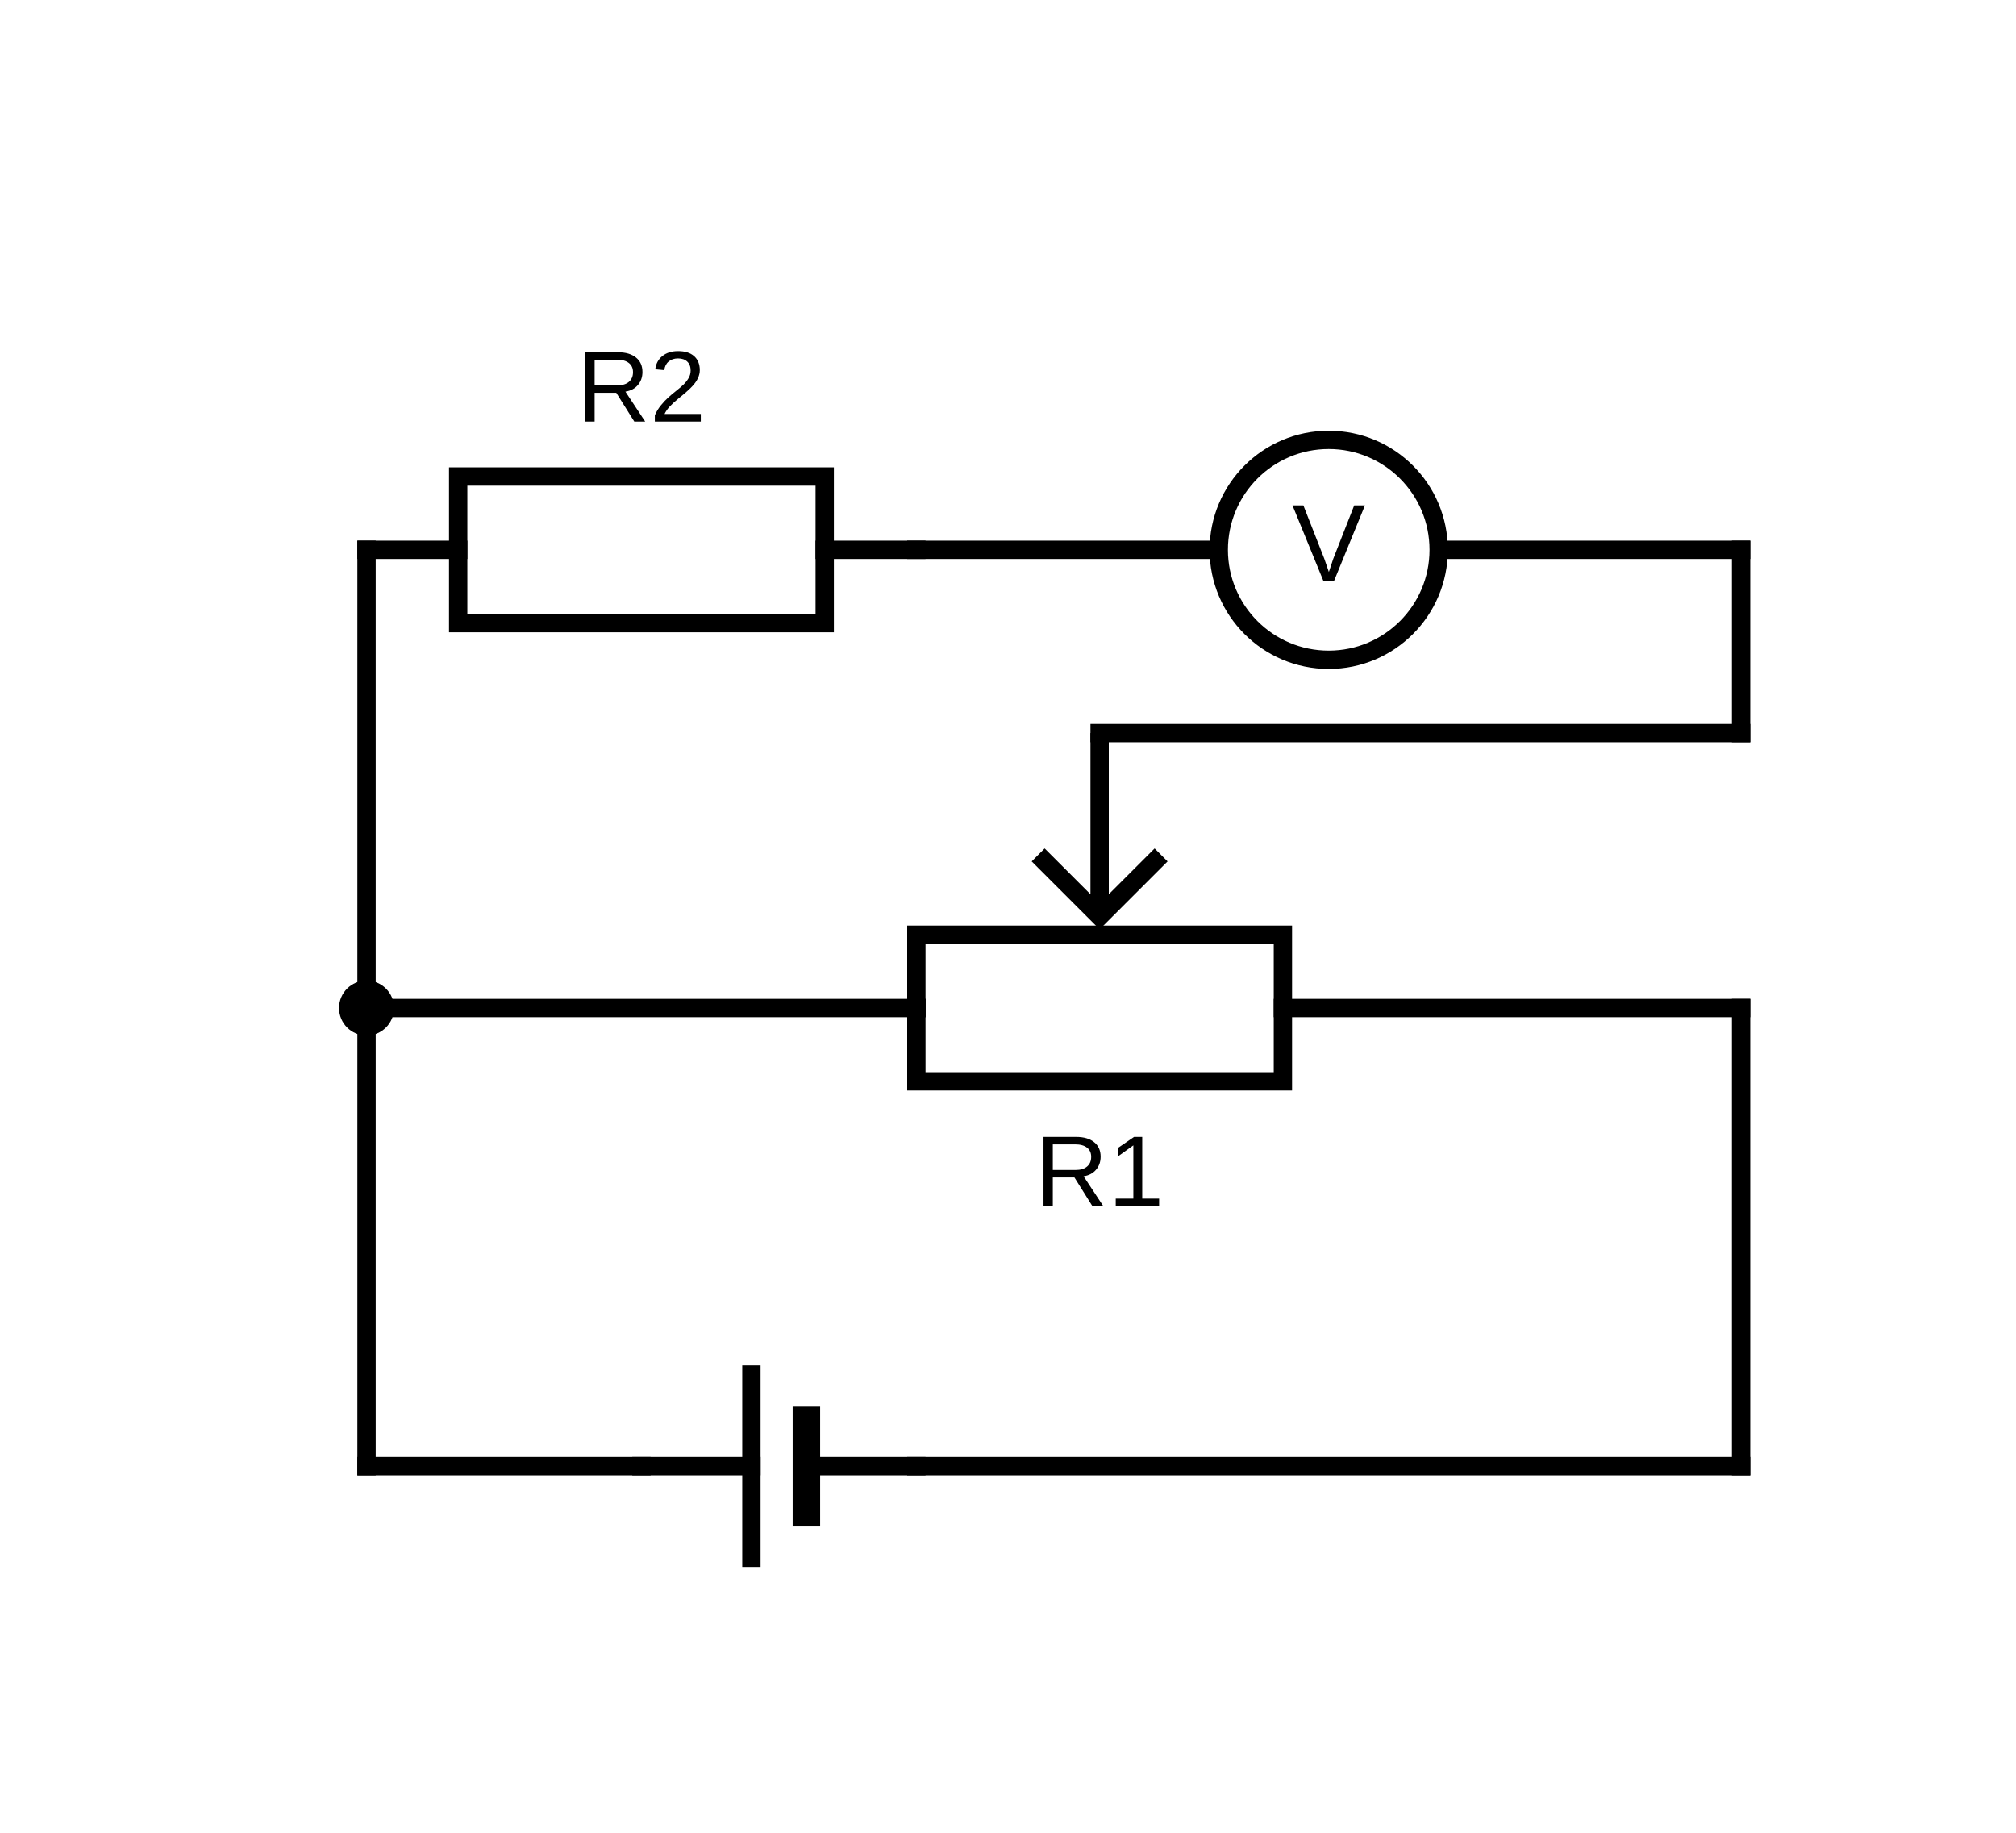
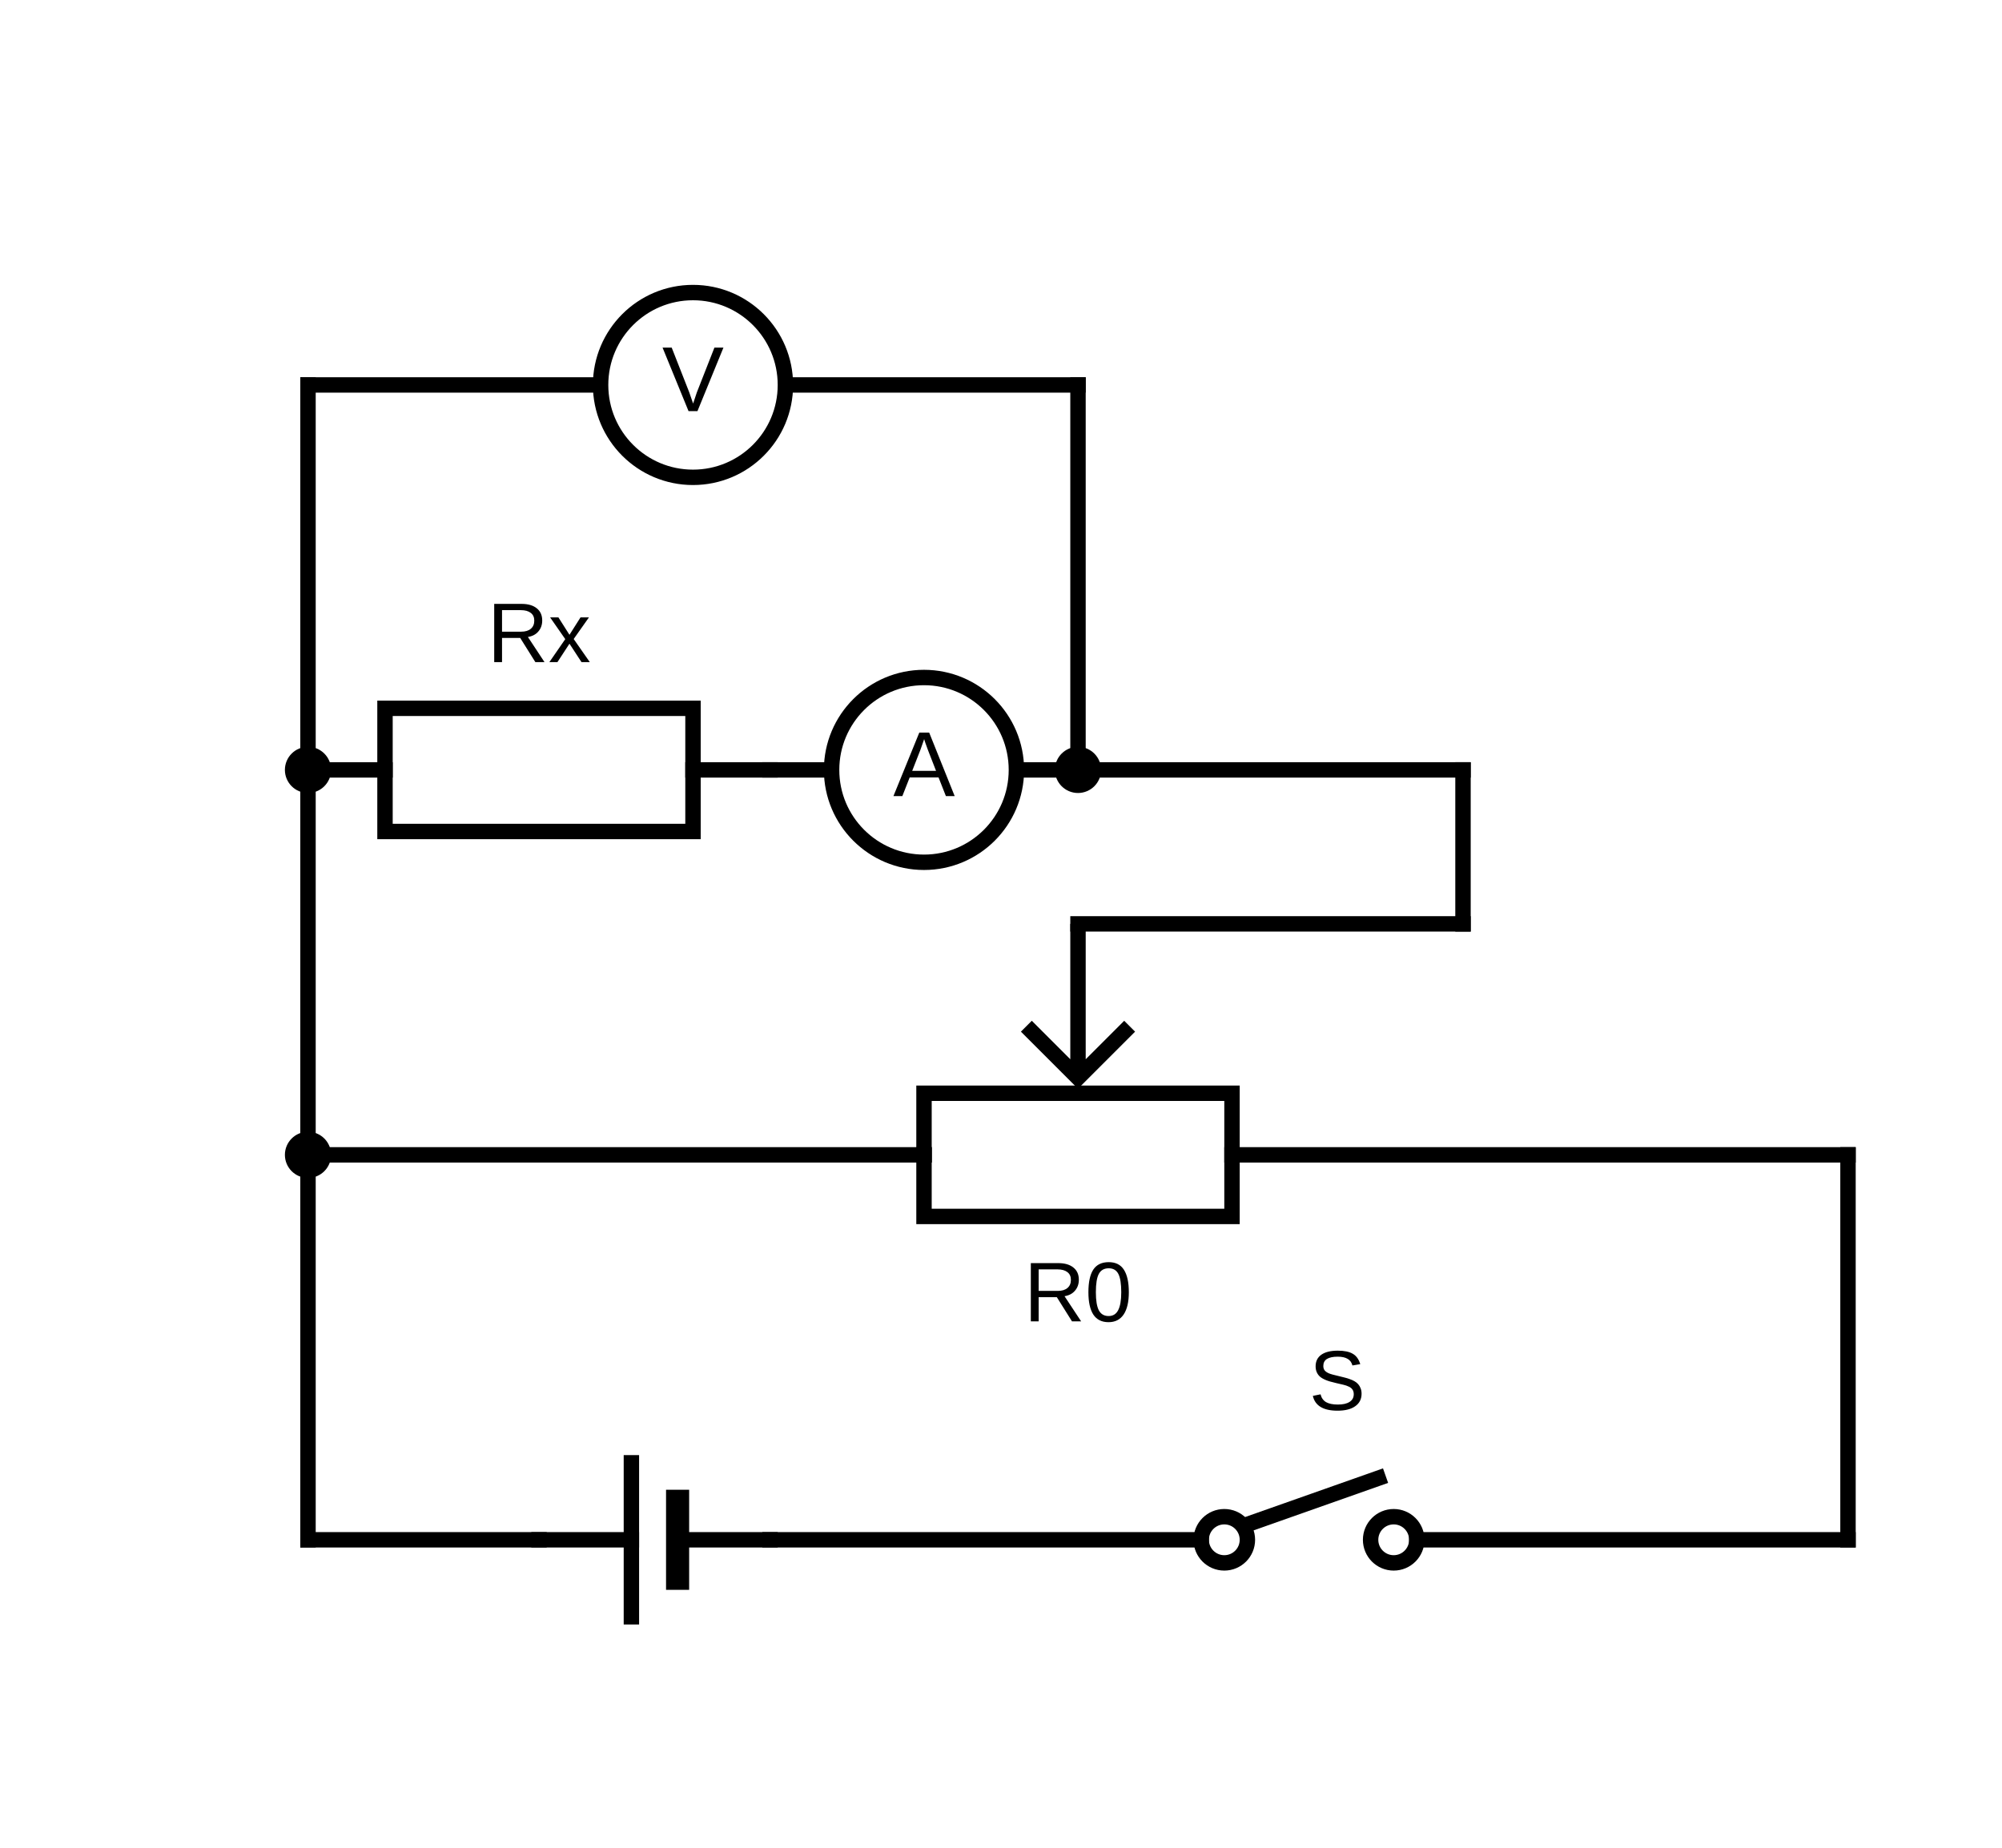
- <svg xmlns="http://www.w3.org/2000/svg" version="1.1" width="220" height="200">
-   <line x1="40" y1="60" x2="50" y2="60" style="stroke:rgb(0, 0, 0);stroke-linecap:square;stroke-width:2" />
-   <line x1="90" y1="60" x2="100" y2="60" style="stroke:rgb(0, 0, 0);stroke-linecap:square;stroke-width:2" />
-   <rect x="50" y="52" width="40" height="16" style="fill-opacity:0;fill:rgb(0, 0, 0);stroke:rgb(0, 0, 0);stroke-width:2" />
-   <text x="70" y="46" style="font-family:Arial;font-size:11px;text-anchor:middle" dominant-baseline="baseline" transform="rotate(0, 70, 46)">R2</text>
-   <line x1="190" y1="60" x2="190" y2="80" style="stroke:rgb(0, 0, 0);stroke-linecap:square;stroke-width:2" />
-   <line x1="120" y1="80" x2="190" y2="80" style="stroke:rgb(0, 0, 0);stroke-linecap:square;stroke-width:2" />
-   <line x1="40" y1="60" x2="40" y2="110" style="stroke:rgb(0, 0, 0);stroke-linecap:square;stroke-width:2" />
-   <line x1="40" y1="110" x2="40" y2="160" style="stroke:rgb(0, 0, 0);stroke-linecap:square;stroke-width:2" />
-   <line x1="40" y1="110" x2="100" y2="110" style="stroke:rgb(0, 0, 0);stroke-linecap:square;stroke-width:2" />
-   <line x1="140" y1="110" x2="190" y2="110" style="stroke:rgb(0, 0, 0);stroke-linecap:square;stroke-width:2" />
-   <rect x="100" y="102" width="40" height="16" style="fill-opacity:0;fill:rgb(0, 0, 0);stroke:rgb(0, 0, 0);stroke-width:2" />
-   <text x="120" y="124" style="font-family:Arial;font-size:11px;text-anchor:middle" dominant-baseline="hanging" transform="rotate(0, 120, 124)">R1</text>
-   <path d="M 100,110 M 114,94 L 120,100 L 126,94 M 120,99 L 120,81" style="fill-opacity:0;fill:rgb(0, 0, 0);stroke:rgb(0, 0, 0);stroke-linecap:square;stroke-width:2" />
-   <line x1="100" y1="60" x2="132" y2="60" style="stroke:rgb(0, 0, 0);stroke-linecap:square;stroke-width:2" />
-   <line x1="158" y1="60" x2="190" y2="60" style="stroke:rgb(0, 0, 0);stroke-linecap:square;stroke-width:2" />
-   <ellipse cx="145" cy="60" rx="12" ry="12" style="fill-opacity:0;fill:rgb(0, 0, 0);stroke:rgb(0, 0, 0);stroke-width:2" />
-   <text x="145" y="60" style="font-family:Arial;font-size:12px;text-anchor:middle" dominant-baseline="middle" transform="rotate(0, 145, 60)">V</text>
-   <line x1="190" y1="110" x2="190" y2="160" style="stroke:rgb(0, 0, 0);stroke-linecap:square;stroke-width:2" />
-   <line x1="100" y1="160" x2="190" y2="160" style="stroke:rgb(0, 0, 0);stroke-linecap:square;stroke-width:2" />
-   <line x1="70" y1="160" x2="82" y2="160" style="stroke:rgb(0, 0, 0);stroke-linecap:square;stroke-width:2" />
-   <line x1="82" y1="150" x2="82" y2="170" style="stroke:rgb(0, 0, 0);stroke-linecap:square;stroke-width:2" />
-   <line x1="88" y1="155" x2="88" y2="165" style="stroke:rgb(0, 0, 0);stroke-linecap:square;stroke-width:3" />
-   <line x1="88" y1="160" x2="100" y2="160" style="stroke:rgb(0, 0, 0);stroke-linecap:square;stroke-width:2" />
-   <line x1="40" y1="160" x2="70" y2="160" style="stroke:rgb(0, 0, 0);stroke-linecap:square;stroke-width:2" />
-   <ellipse cx="40" cy="110" rx="2" ry="2" style="fill-opacity:1;fill:rgb(0, 0, 0);stroke:rgb(0, 0, 0);stroke-width:2" />
+ <svg xmlns="http://www.w3.org/2000/svg" version="1.1" width="260" height="240">
+   <text x="170" y="180" style="font-family:Arial;font-size:11px;text-anchor:start" dominant-baseline="middle" transform="rotate(0, 170, 180)">S</text>
+   <line x1="100" y1="200" x2="156" y2="200" style="stroke:rgb(0, 0, 0);stroke-linecap:square;stroke-width:2" />
+   <line x1="184" y1="200" x2="240" y2="200" style="stroke:rgb(0, 0, 0);stroke-linecap:square;stroke-width:2" />
+   <ellipse cx="159" cy="200" rx="3" ry="3" style="fill-opacity:0;fill:rgb(0, 0, 0);stroke:rgb(0, 0, 0);stroke-width:2" />
+   <ellipse cx="181" cy="200" rx="3" ry="3" style="fill-opacity:0;fill:rgb(0, 0, 0);stroke:rgb(0, 0, 0);stroke-width:2" />
+   <line x1="162" y1="198" x2="179" y2="192" style="stroke:rgb(0, 0, 0);stroke-linecap:square;stroke-width:2" />
+   <line x1="190" y1="100" x2="190" y2="120" style="stroke:rgb(0, 0, 0);stroke-linecap:square;stroke-width:2" />
+   <line x1="140" y1="120" x2="190" y2="120" style="stroke:rgb(0, 0, 0);stroke-linecap:square;stroke-width:2" />
+   <line x1="40" y1="100" x2="40" y2="150" style="stroke:rgb(0, 0, 0);stroke-linecap:square;stroke-width:2" />
+   <line x1="40" y1="150" x2="40" y2="200" style="stroke:rgb(0, 0, 0);stroke-linecap:square;stroke-width:2" />
+   <line x1="40" y1="150" x2="120" y2="150" style="stroke:rgb(0, 0, 0);stroke-linecap:square;stroke-width:2" />
+   <line x1="160" y1="150" x2="240" y2="150" style="stroke:rgb(0, 0, 0);stroke-linecap:square;stroke-width:2" />
+   <rect x="120" y="142" width="40" height="16" style="fill-opacity:0;fill:rgb(0, 0, 0);stroke:rgb(0, 0, 0);stroke-width:2" />
+   <text x="140" y="164" style="font-family:Arial;font-size:11px;text-anchor:middle" dominant-baseline="hanging" transform="rotate(0, 140, 164)">R0</text>
+   <path d="M 120,150 M 134,134 L 140,140 L 146,134 M 140,139 L 140,121" style="fill-opacity:0;fill:rgb(0, 0, 0);stroke:rgb(0, 0, 0);stroke-linecap:square;stroke-width:2" />
+   <line x1="40" y1="50" x2="77" y2="50" style="stroke:rgb(0, 0, 0);stroke-linecap:square;stroke-width:2" />
+   <line x1="103" y1="50" x2="140" y2="50" style="stroke:rgb(0, 0, 0);stroke-linecap:square;stroke-width:2" />
+   <ellipse cx="90" cy="50" rx="12" ry="12" style="fill-opacity:0;fill:rgb(0, 0, 0);stroke:rgb(0, 0, 0);stroke-width:2" />
+   <text x="90" y="50" style="font-family:Arial;font-size:12px;text-anchor:middle" dominant-baseline="middle" transform="rotate(0, 90, 50)">V</text>
+   <line x1="140" y1="50" x2="140" y2="100" style="stroke:rgb(0, 0, 0);stroke-linecap:square;stroke-width:2" />
+   <line x1="40" y1="50" x2="40" y2="100" style="stroke:rgb(0, 0, 0);stroke-linecap:square;stroke-width:2" />
+   <line x1="140" y1="100" x2="190" y2="100" style="stroke:rgb(0, 0, 0);stroke-linecap:square;stroke-width:2" />
+   <line x1="100" y1="100" x2="107" y2="100" style="stroke:rgb(0, 0, 0);stroke-linecap:square;stroke-width:2" />
+   <line x1="133" y1="100" x2="140" y2="100" style="stroke:rgb(0, 0, 0);stroke-linecap:square;stroke-width:2" />
+   <ellipse cx="120" cy="100" rx="12" ry="12" style="fill-opacity:0;fill:rgb(0, 0, 0);stroke:rgb(0, 0, 0);stroke-width:2" />
+   <text x="120" y="100" style="font-family:Arial;font-size:12px;text-anchor:middle" dominant-baseline="middle" transform="rotate(0, 120, 100)">A</text>
+   <line x1="40" y1="100" x2="50" y2="100" style="stroke:rgb(0, 0, 0);stroke-linecap:square;stroke-width:2" />
+   <line x1="90" y1="100" x2="100" y2="100" style="stroke:rgb(0, 0, 0);stroke-linecap:square;stroke-width:2" />
+   <rect x="50" y="92" width="40" height="16" style="fill-opacity:0;fill:rgb(0, 0, 0);stroke:rgb(0, 0, 0);stroke-width:2" />
+   <text x="70" y="86" style="font-family:Arial;font-size:11px;text-anchor:middle" dominant-baseline="baseline" transform="rotate(0, 70, 86)">Rx</text>
+   <line x1="240" y1="150" x2="240" y2="200" style="stroke:rgb(0, 0, 0);stroke-linecap:square;stroke-width:2" />
+   <line x1="70" y1="200" x2="82" y2="200" style="stroke:rgb(0, 0, 0);stroke-linecap:square;stroke-width:2" />
+   <line x1="82" y1="190" x2="82" y2="210" style="stroke:rgb(0, 0, 0);stroke-linecap:square;stroke-width:2" />
+   <line x1="88" y1="195" x2="88" y2="205" style="stroke:rgb(0, 0, 0);stroke-linecap:square;stroke-width:3" />
+   <line x1="88" y1="200" x2="100" y2="200" style="stroke:rgb(0, 0, 0);stroke-linecap:square;stroke-width:2" />
+   <line x1="40" y1="200" x2="70" y2="200" style="stroke:rgb(0, 0, 0);stroke-linecap:square;stroke-width:2" />
+   <ellipse cx="40" cy="100" rx="2" ry="2" style="fill-opacity:1;fill:rgb(0, 0, 0);stroke:rgb(0, 0, 0);stroke-width:2" />
+   <ellipse cx="40" cy="150" rx="2" ry="2" style="fill-opacity:1;fill:rgb(0, 0, 0);stroke:rgb(0, 0, 0);stroke-width:2" />
+   <ellipse cx="140" cy="100" rx="2" ry="2" style="fill-opacity:1;fill:rgb(0, 0, 0);stroke:rgb(0, 0, 0);stroke-width:2" />
</svg>
